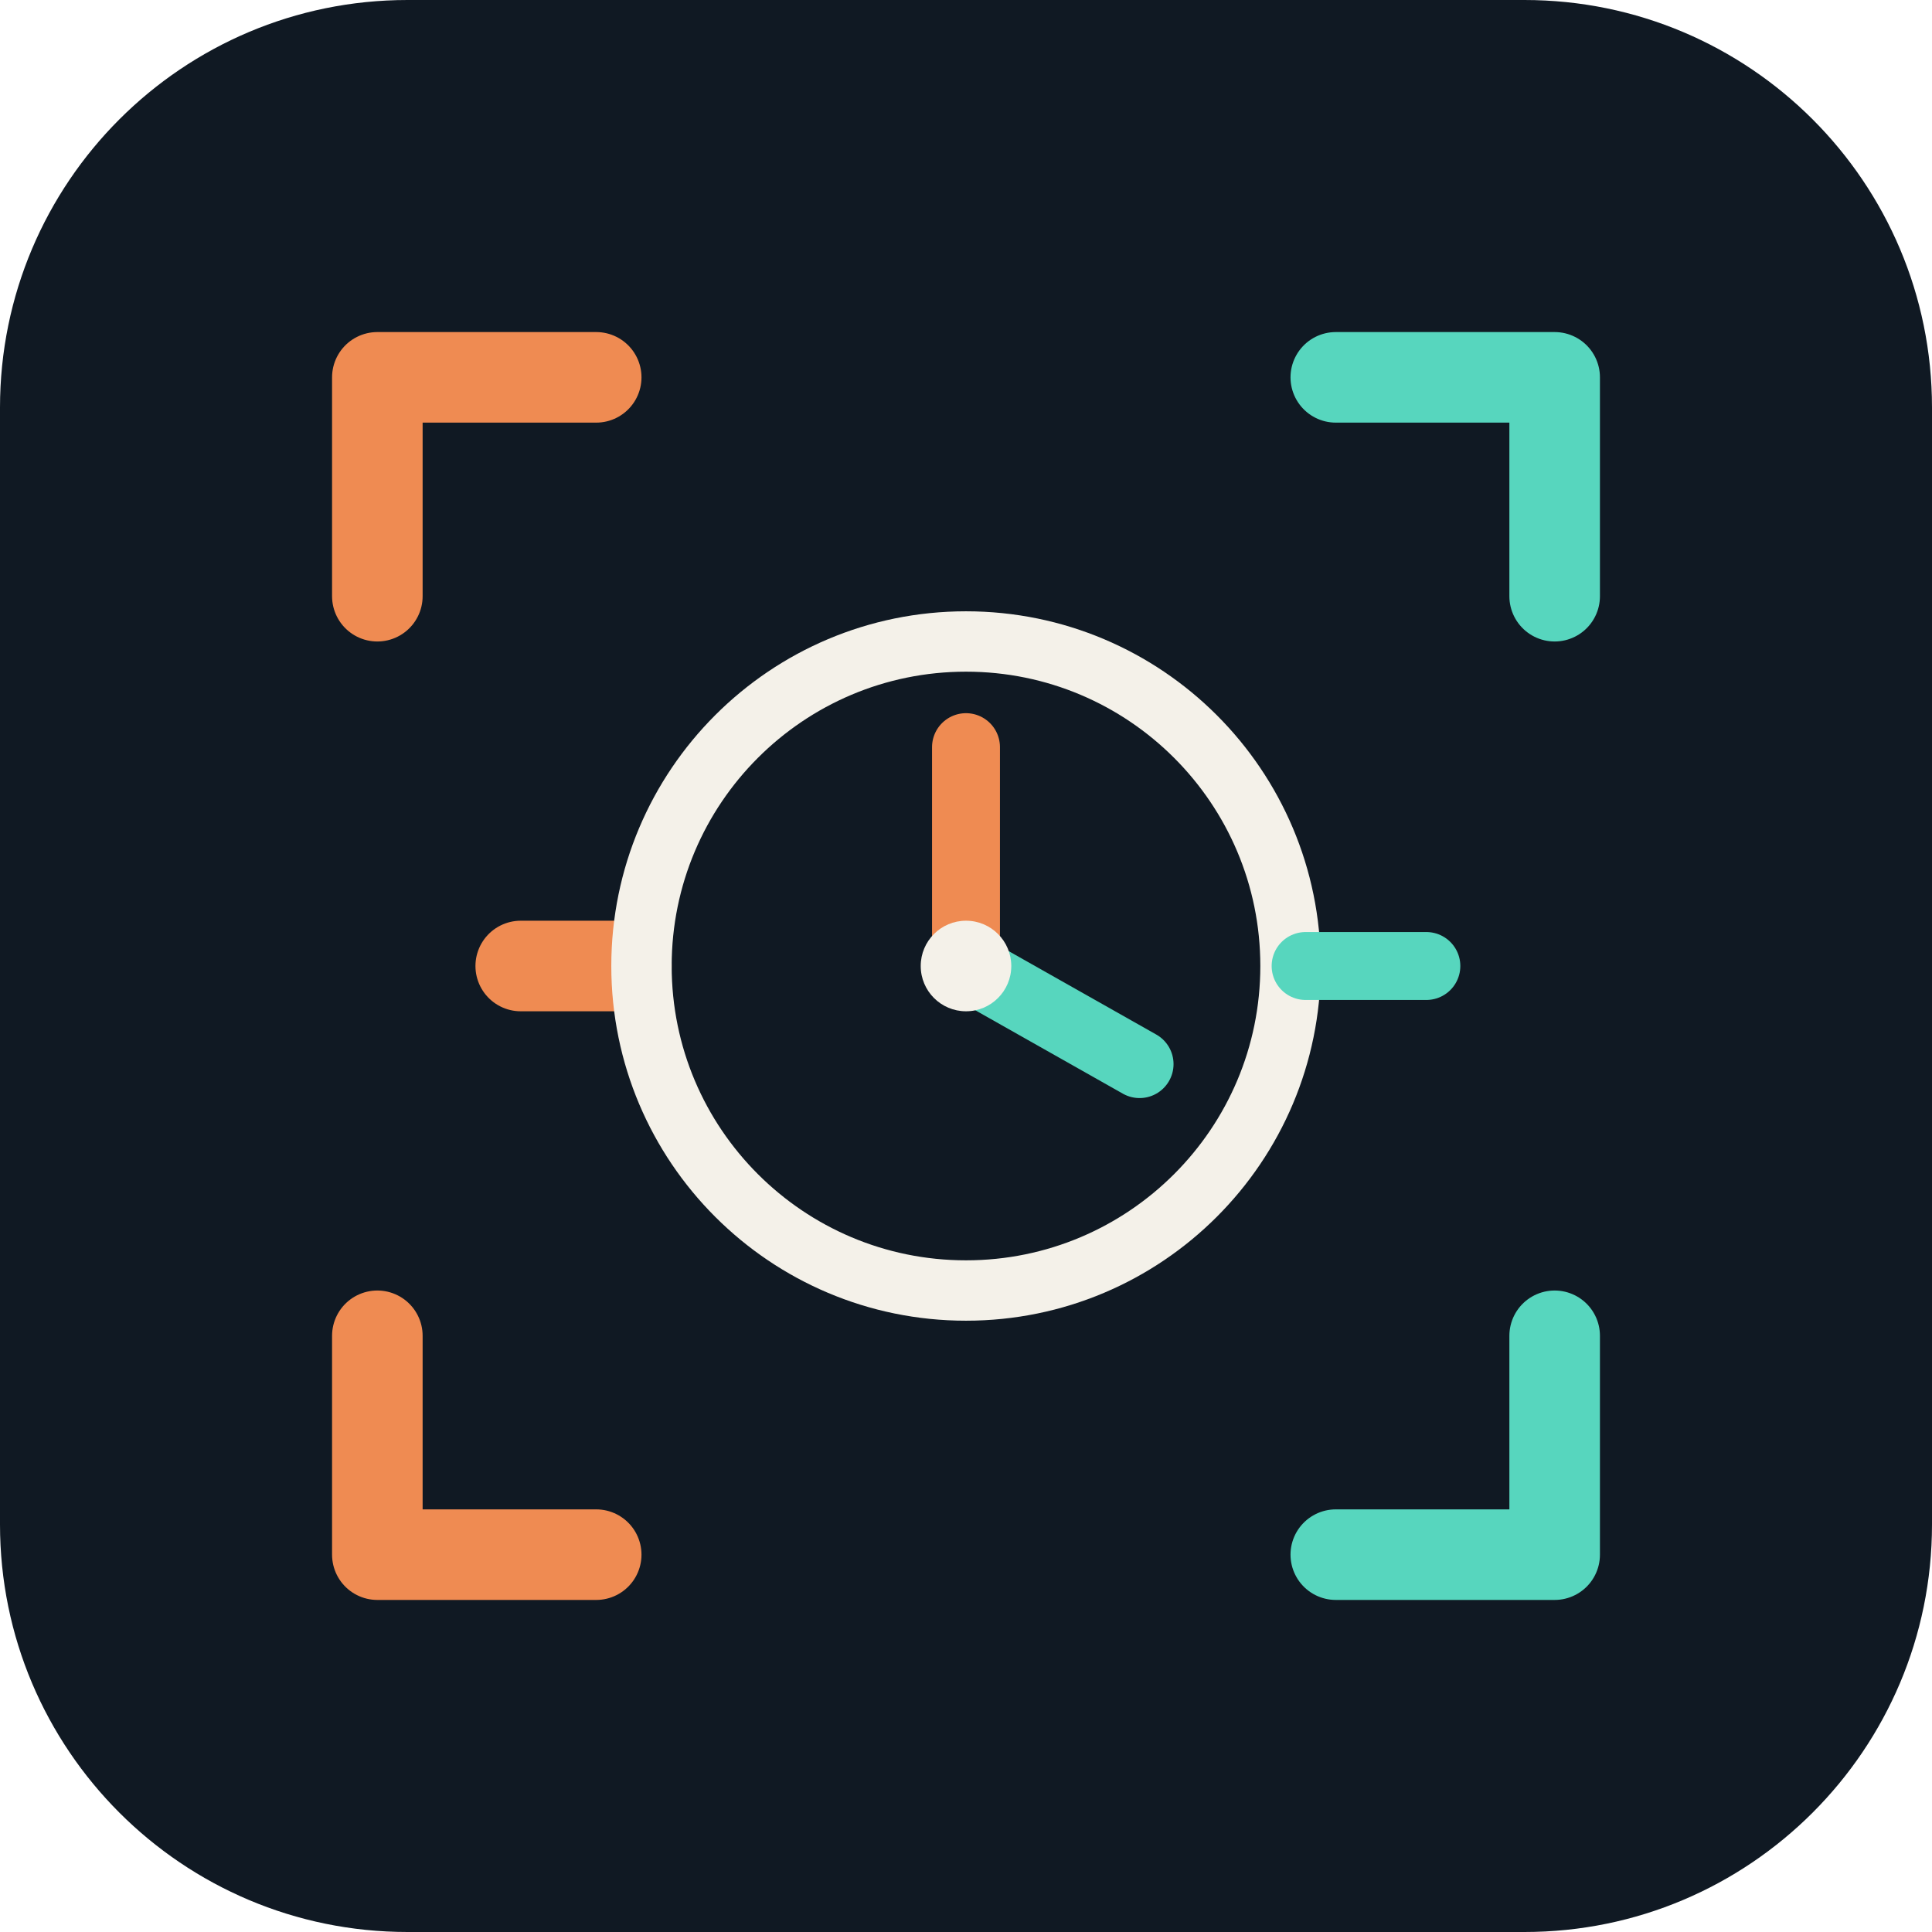
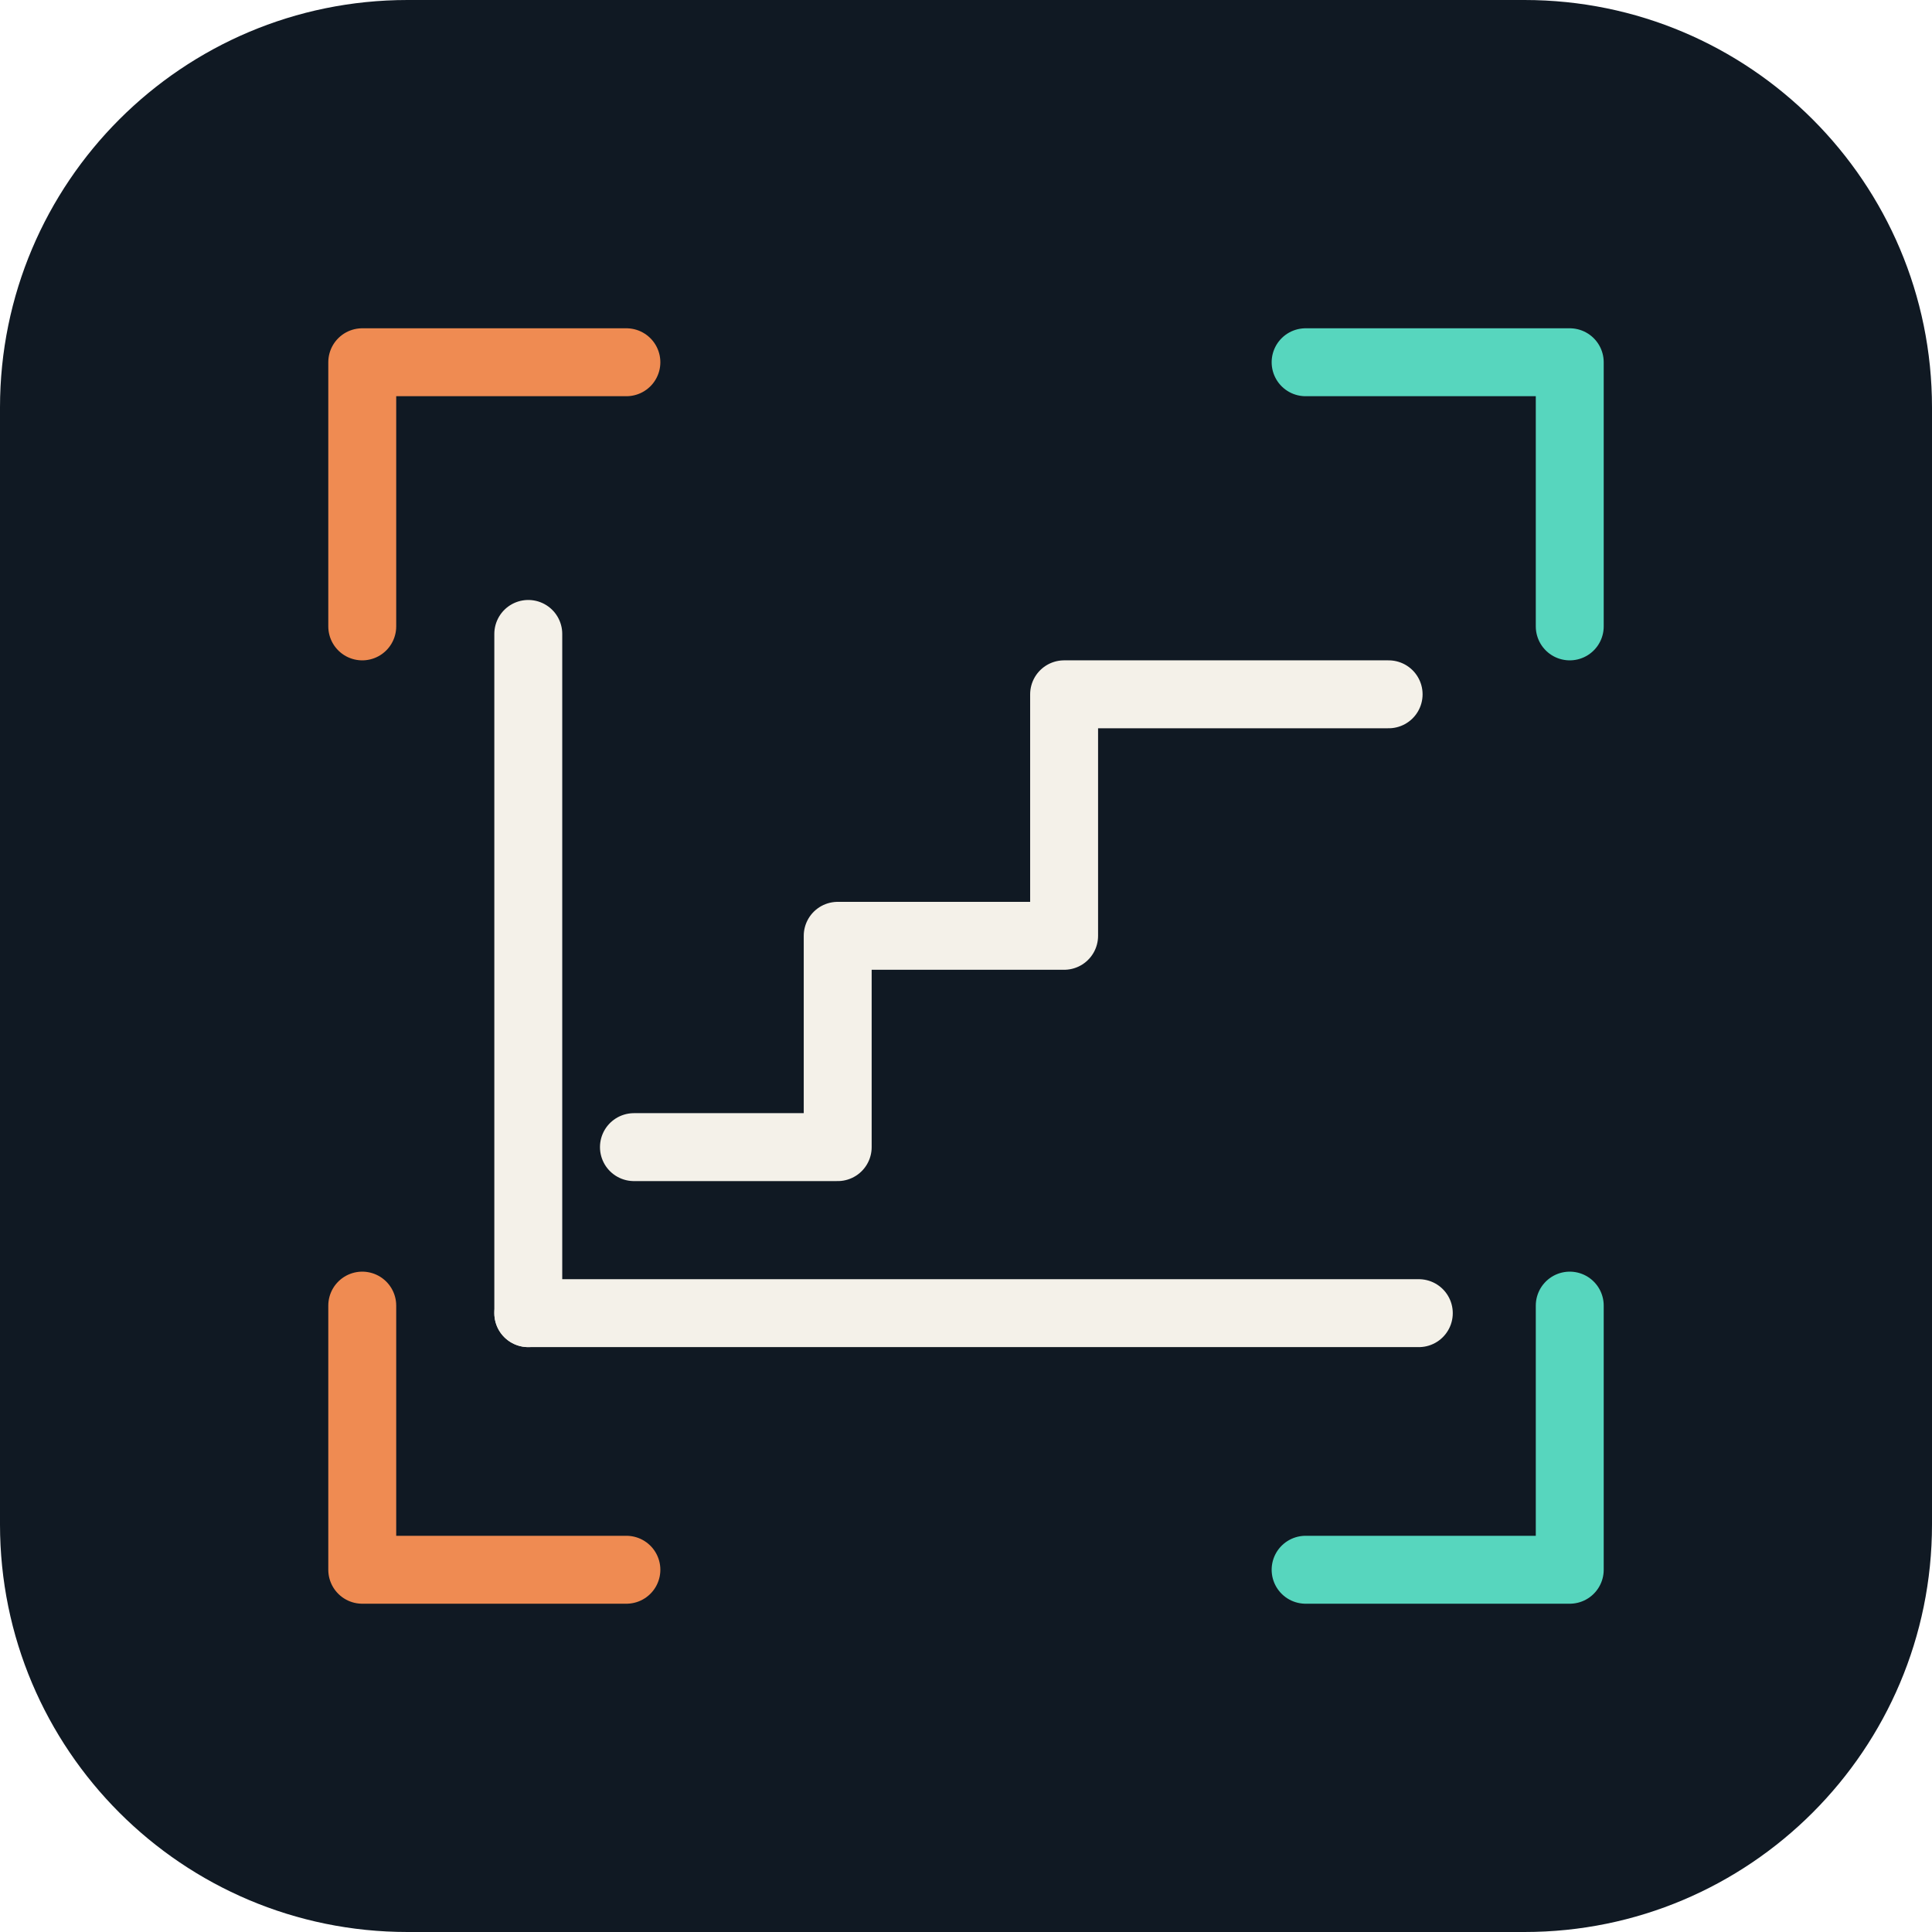
<svg xmlns="http://www.w3.org/2000/svg" width="256" height="256" viewBox="0 0 256 256" role="img" aria-labelledby="title desc">
  <rect width="256" height="256" rx="54" fill="#101923" />
-   <g fill="none" stroke-width="12" stroke-linecap="round" stroke-linejoin="round">
-     <path d="M79 50H50V79M50 177V206H79" stroke="#EF8B52" />
-     <path d="M177 50H206V79M206 177V206H177" stroke="#57D6BE" />
-     <path d="M69 128H83" stroke="#EF8B52" />
-     <circle cx="128" cy="128" r="43" stroke="#F4F1E9" stroke-width="8" />
-     <path d="M128 128V99" stroke="#EF8B52" stroke-width="9" />
-     <path d="M128 128L151 141M173 128H189" stroke="#57D6BE" stroke-width="9" />
+   <g fill="none" stroke-width="9" stroke-linecap="round" stroke-linejoin="round">
+     <path d="M83 48H48V83M48 173V208H83" stroke="#EF8B52" />
+     <path d="M173 48H208V83M208 173V208H173" stroke="#57D6BE" />
+     <g stroke="#F4F1E9">
+       <polyline points="70,174 70,84" />
+       <polyline points="70,174 188,174" />
+       <polyline points="84,152 111,152 111,124 141,124 141,92 184,92" />
+     </g>
  </g>
-   <circle cx="128" cy="128" r="6" fill="#F4F1E9" />
</svg>
